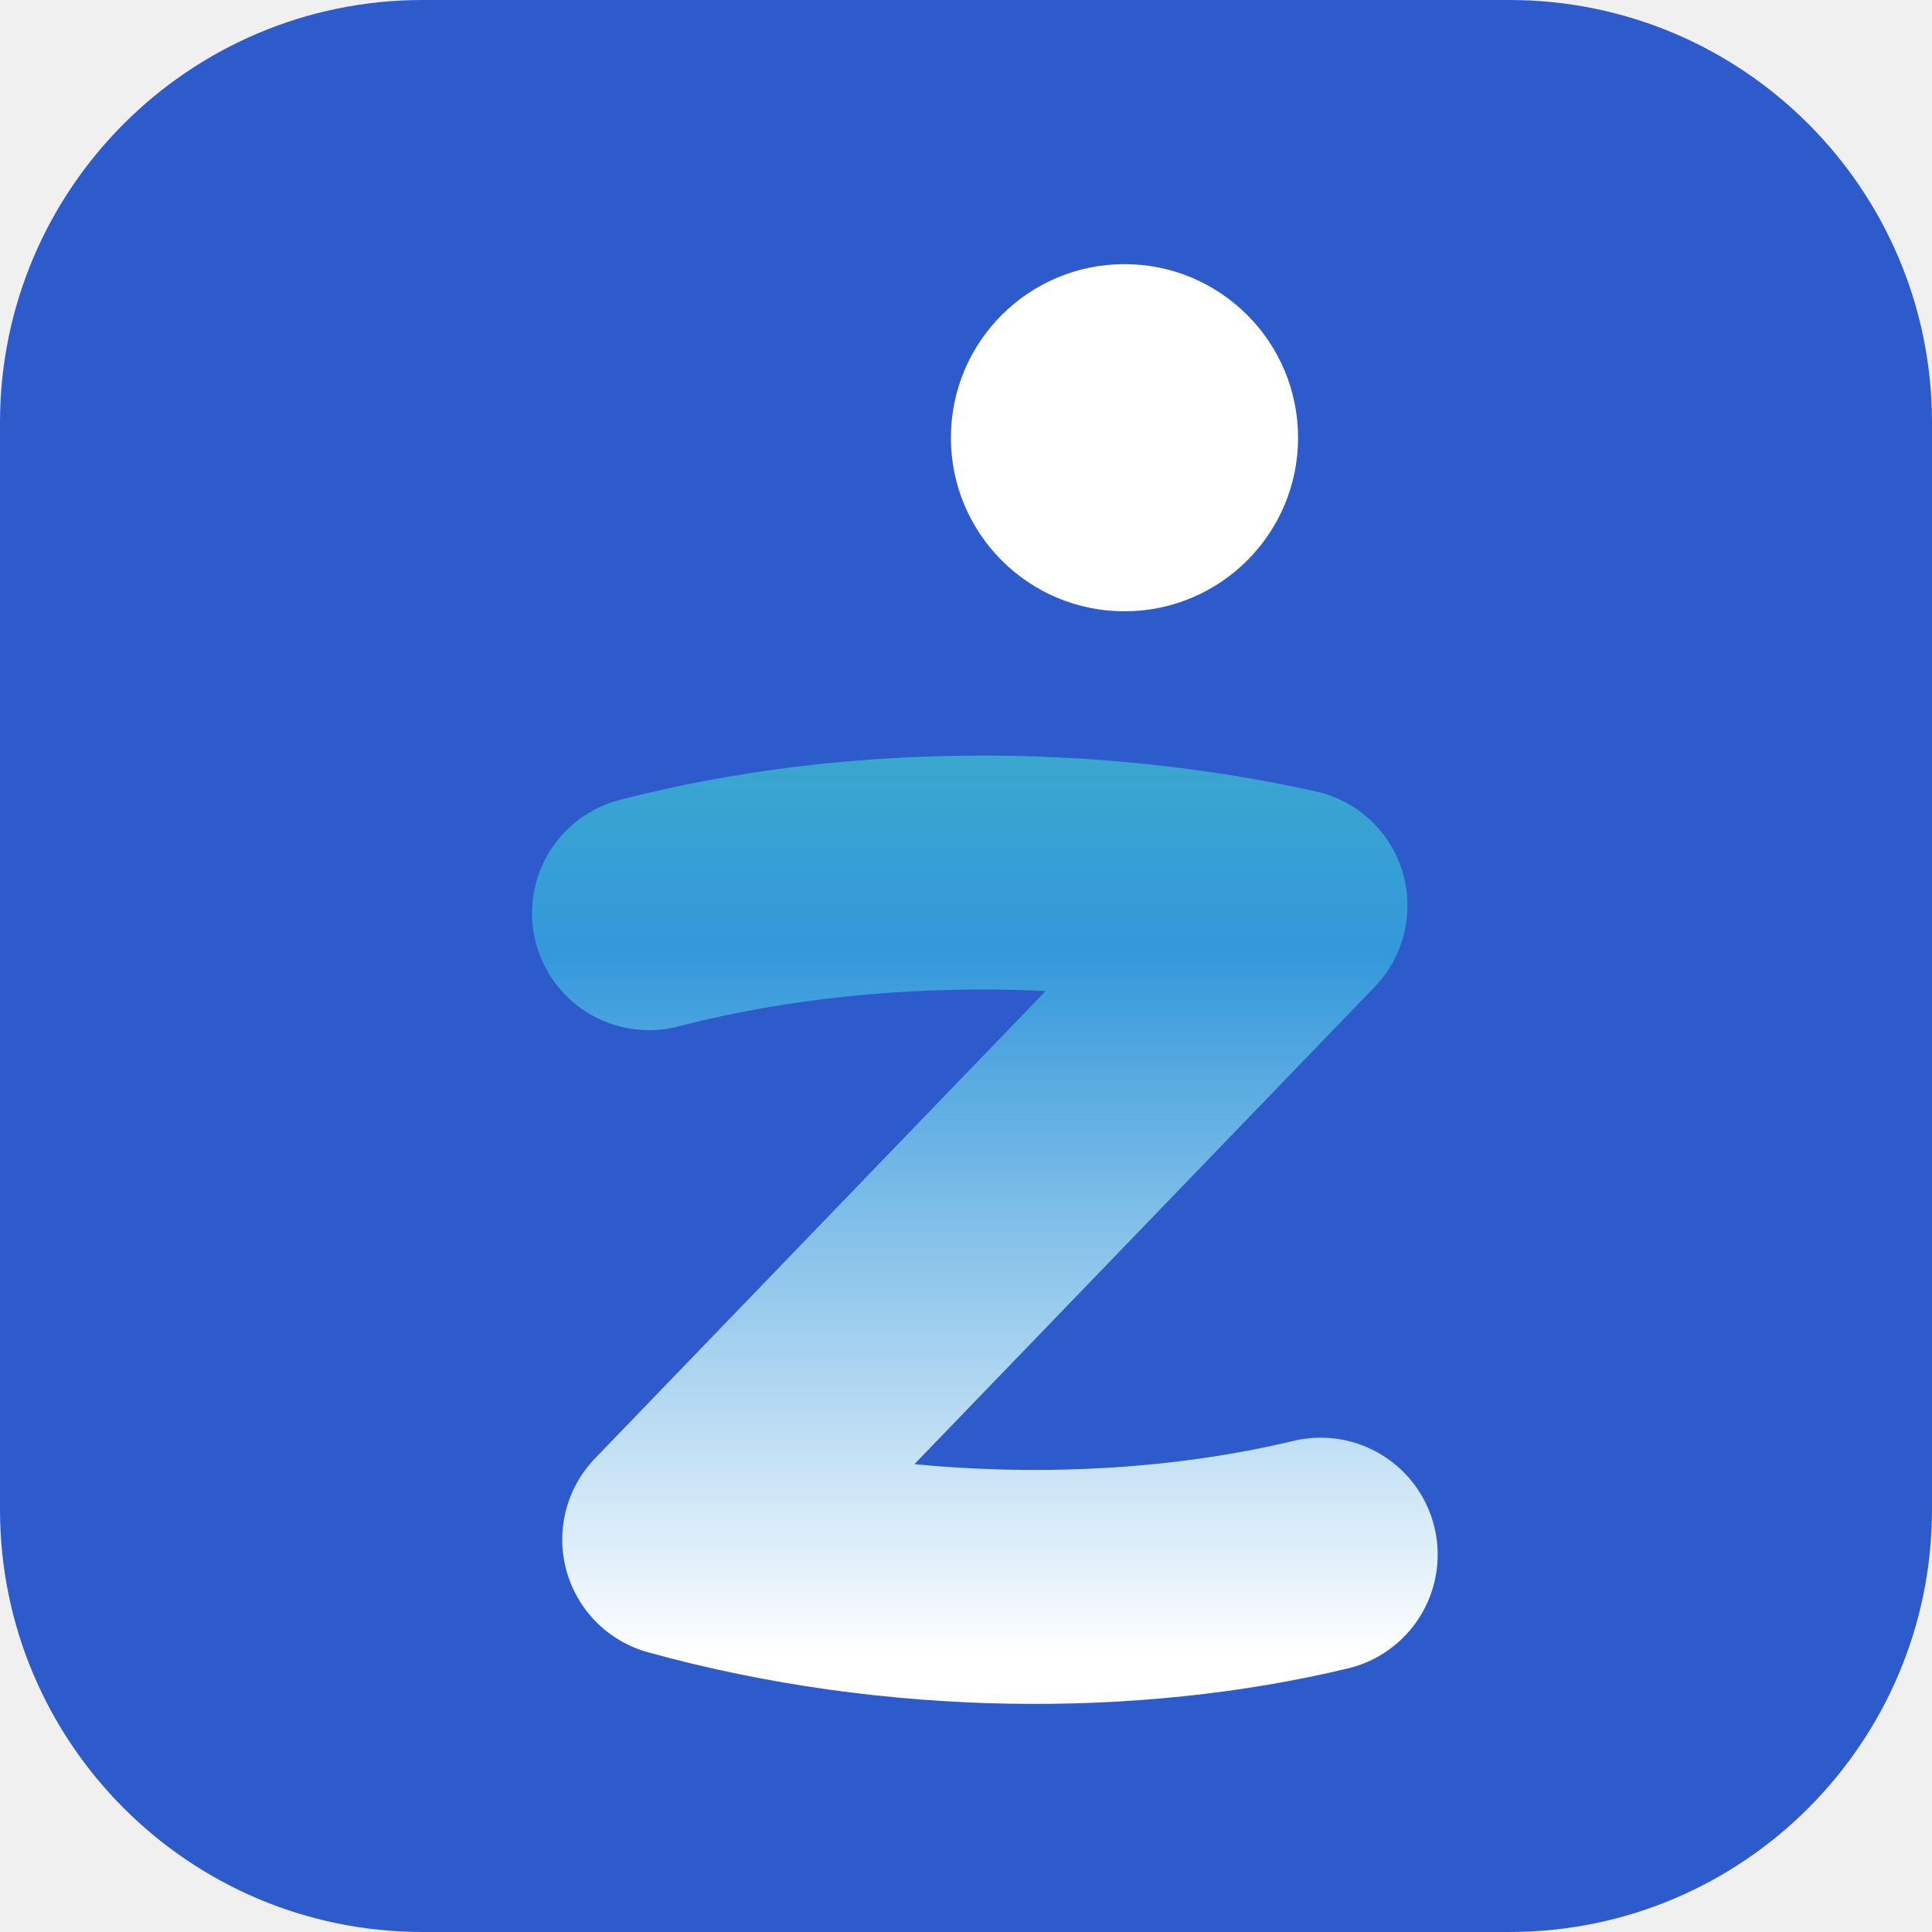
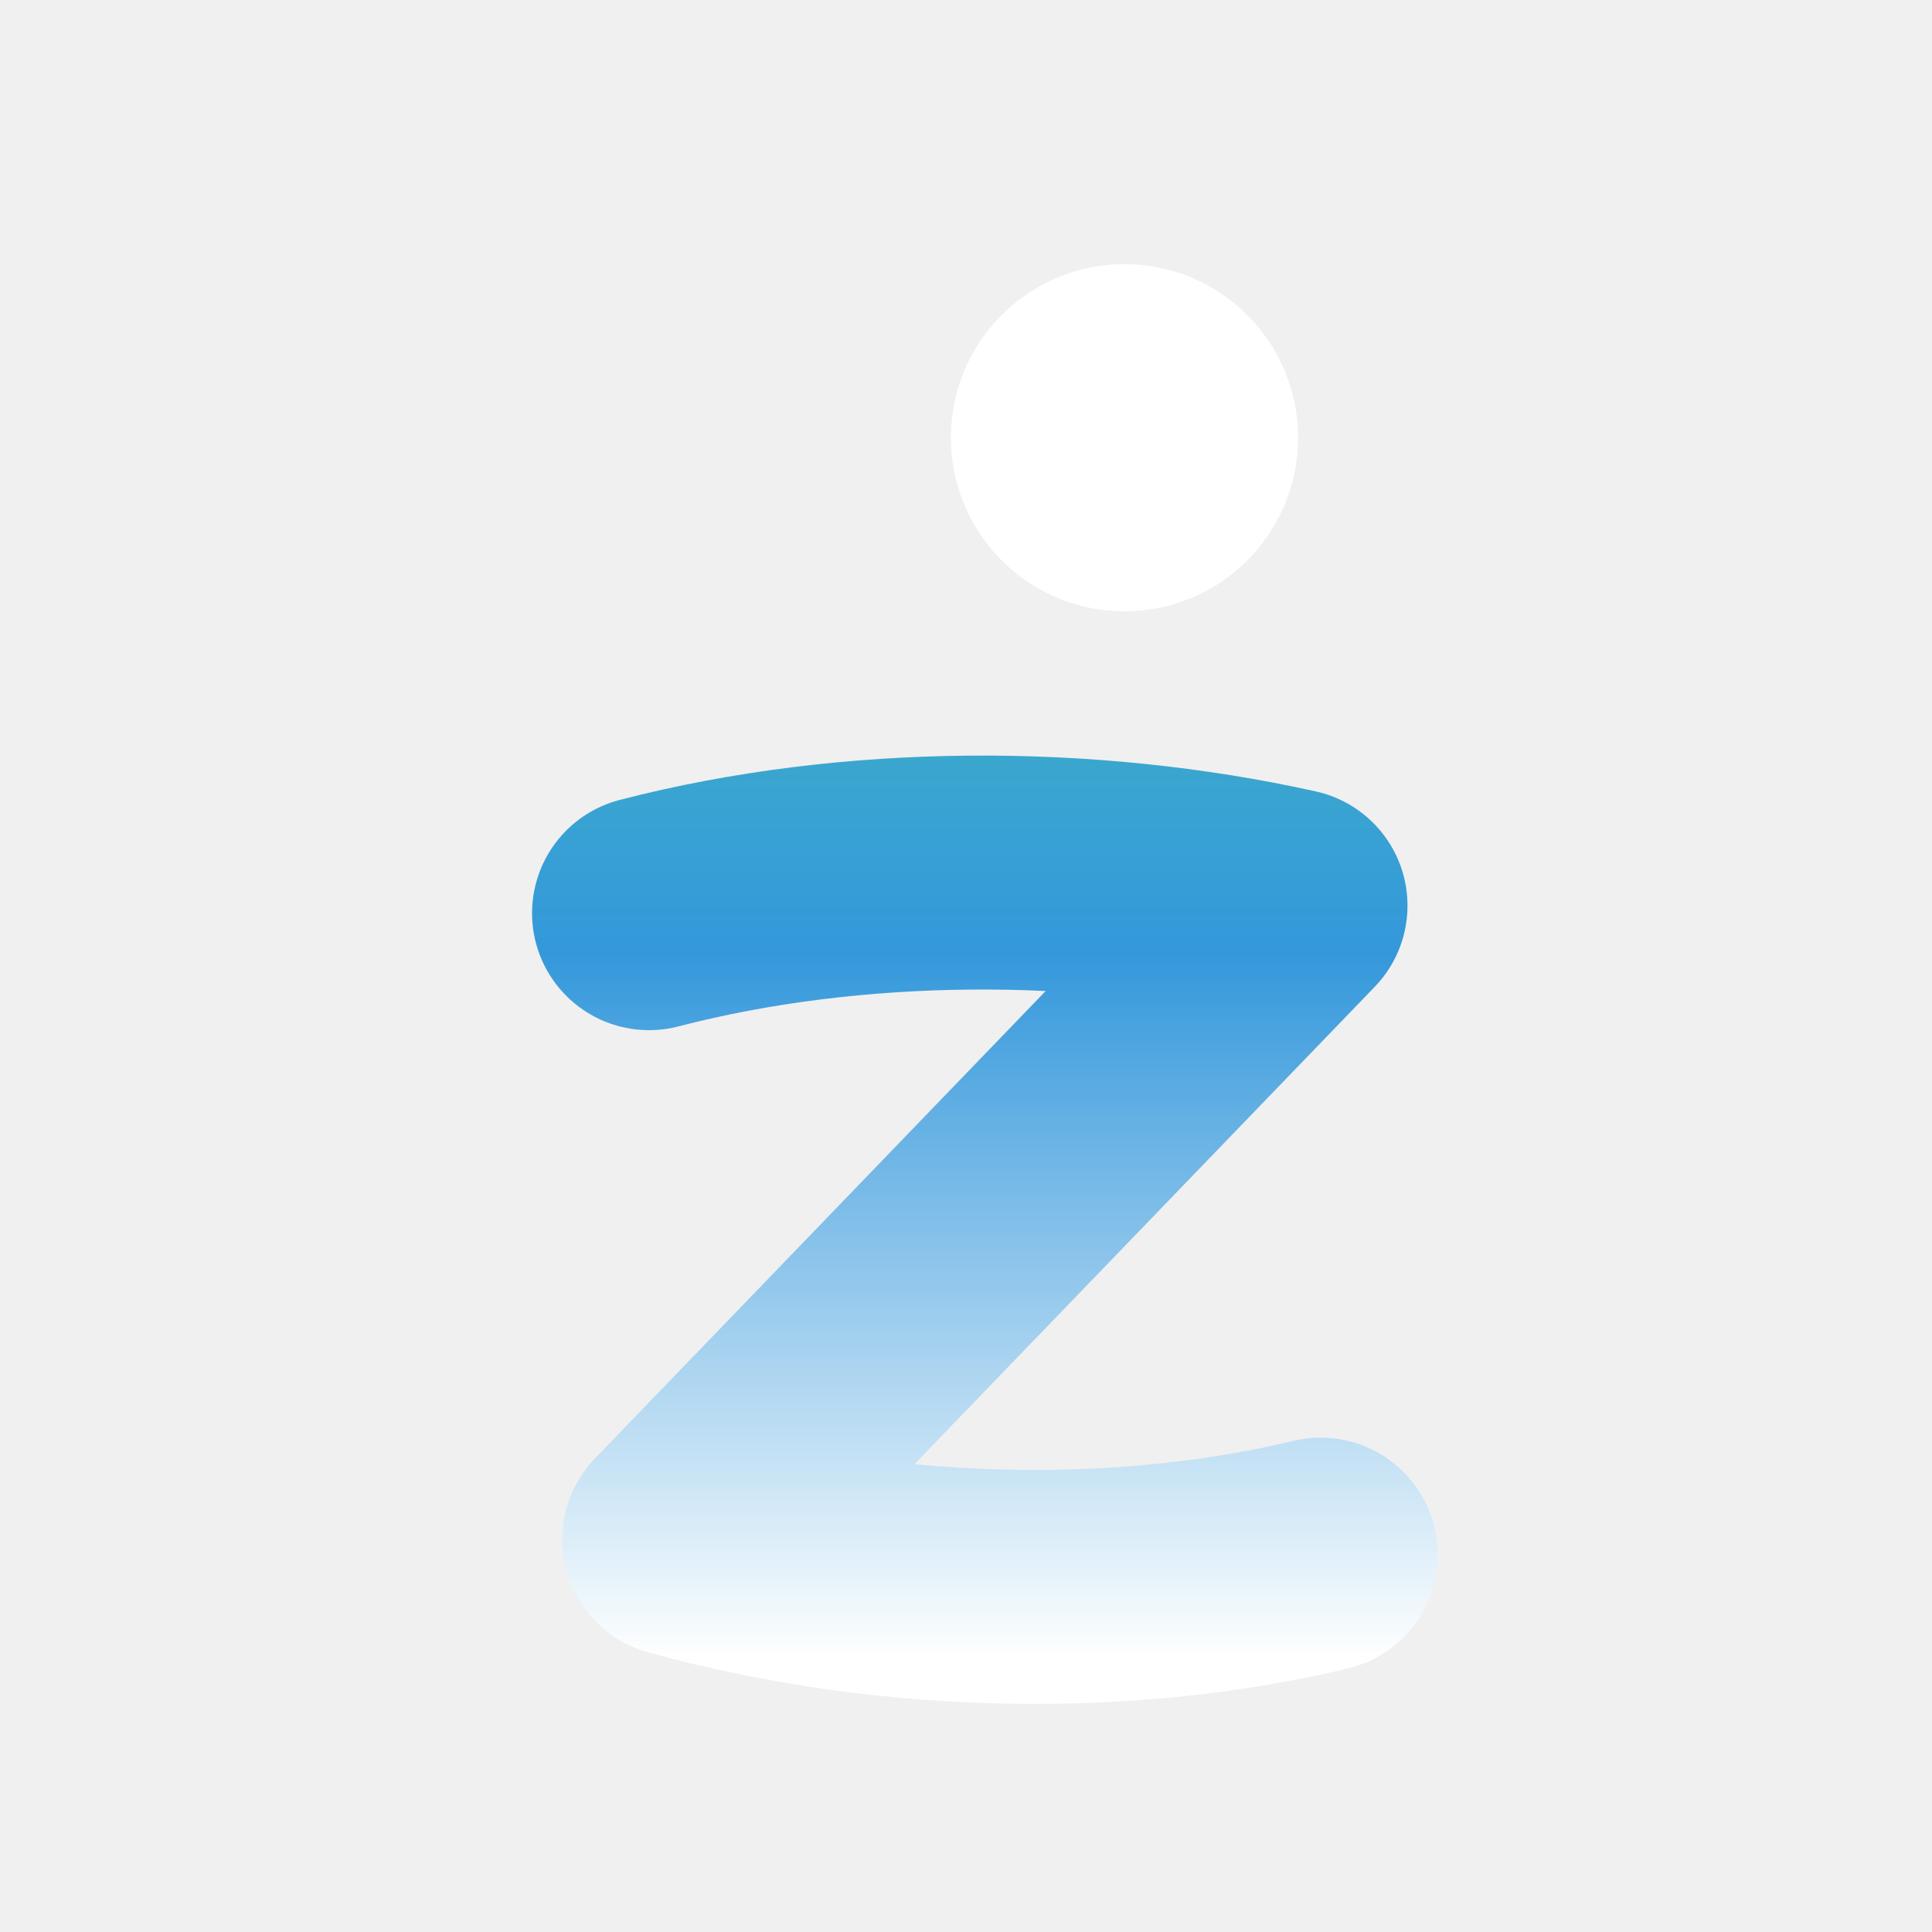
<svg xmlns="http://www.w3.org/2000/svg" viewBox="0 0 512 512" fill="none">
-   <rect width="512" height="512" rx="112" fill="#2e5bcc" />
  <defs>
    <linearGradient id="zivan-mark" x1="256" y1="70" x2="256" y2="430" gradientUnits="userSpaceOnUse">
      <stop offset="0%" stop-color="#48c9b0" />
      <stop offset="48%" stop-color="#3498db" />
      <stop offset="100%" stop-color="#ffffff" />
    </linearGradient>
  </defs>
  <g transform="translate(0 10)">
    <circle cx="298" cy="106" r="46" fill="#ffffff" />
    <path d="M172 232 C226 218 288 218 342 230 L180 398 C238 414 300 414 350 402" stroke="url(#zivan-mark)" stroke-width="62" stroke-linecap="round" stroke-linejoin="round" fill="none" />
  </g>
</svg>
